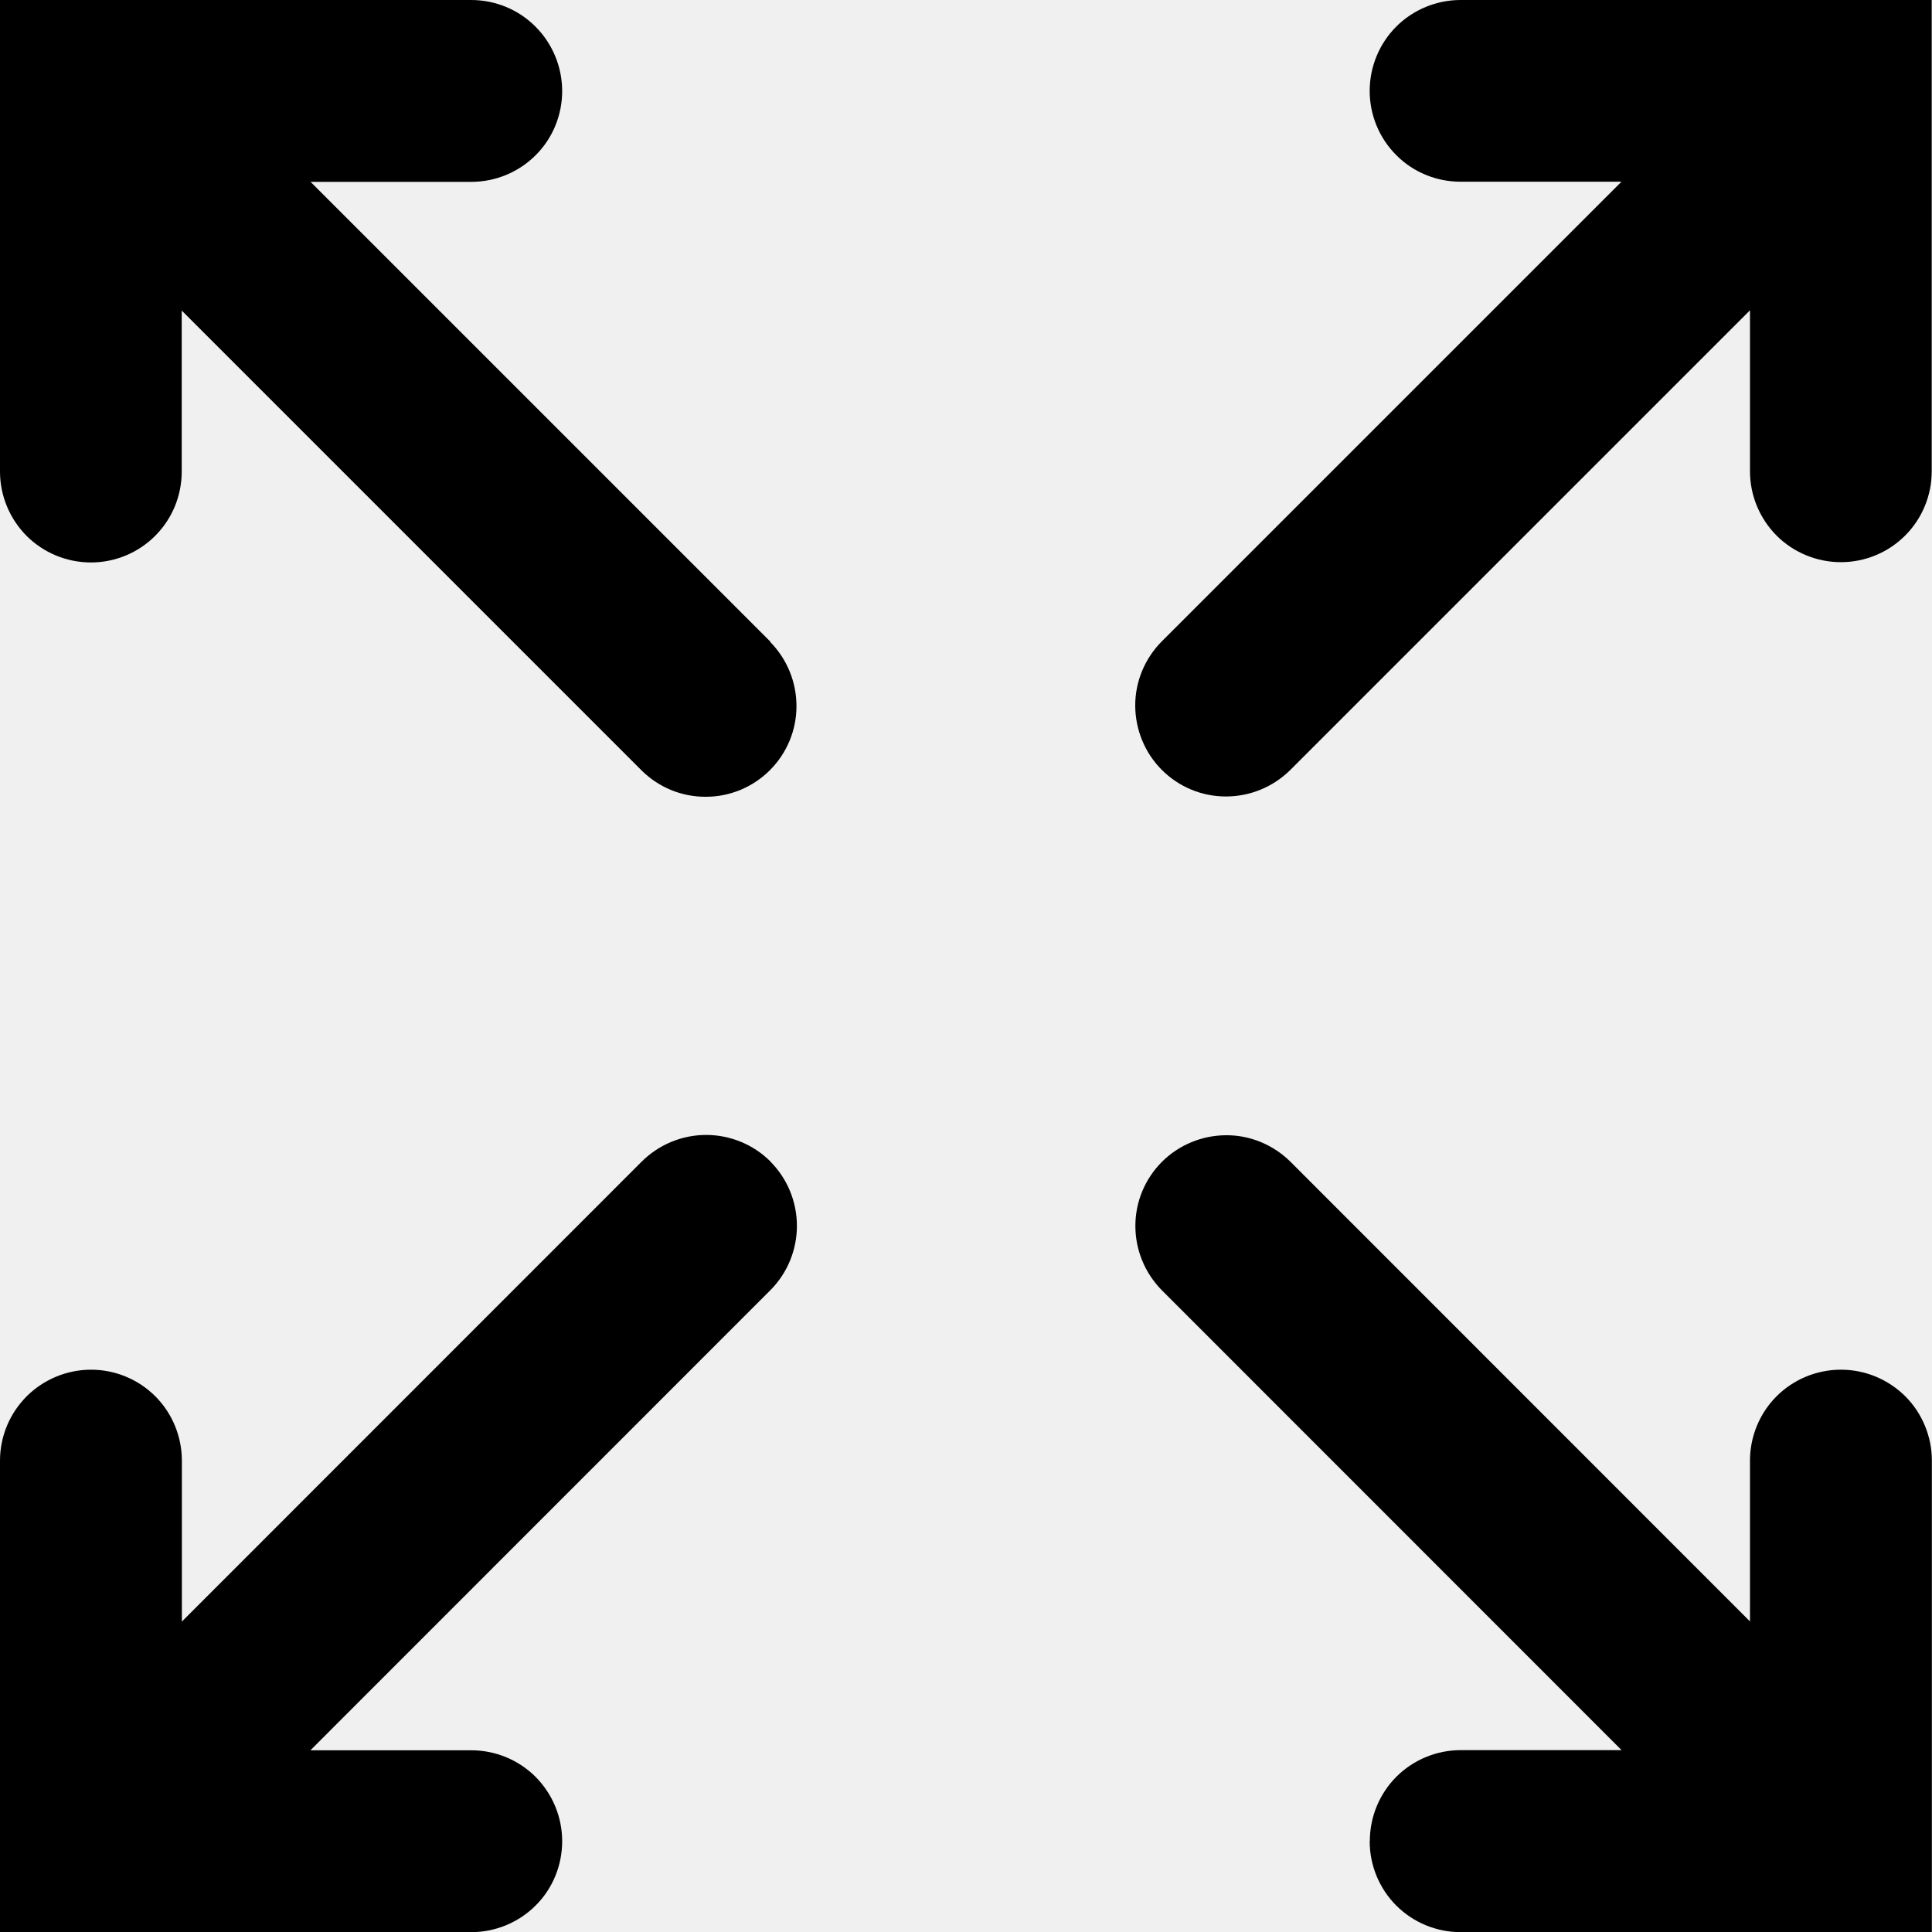
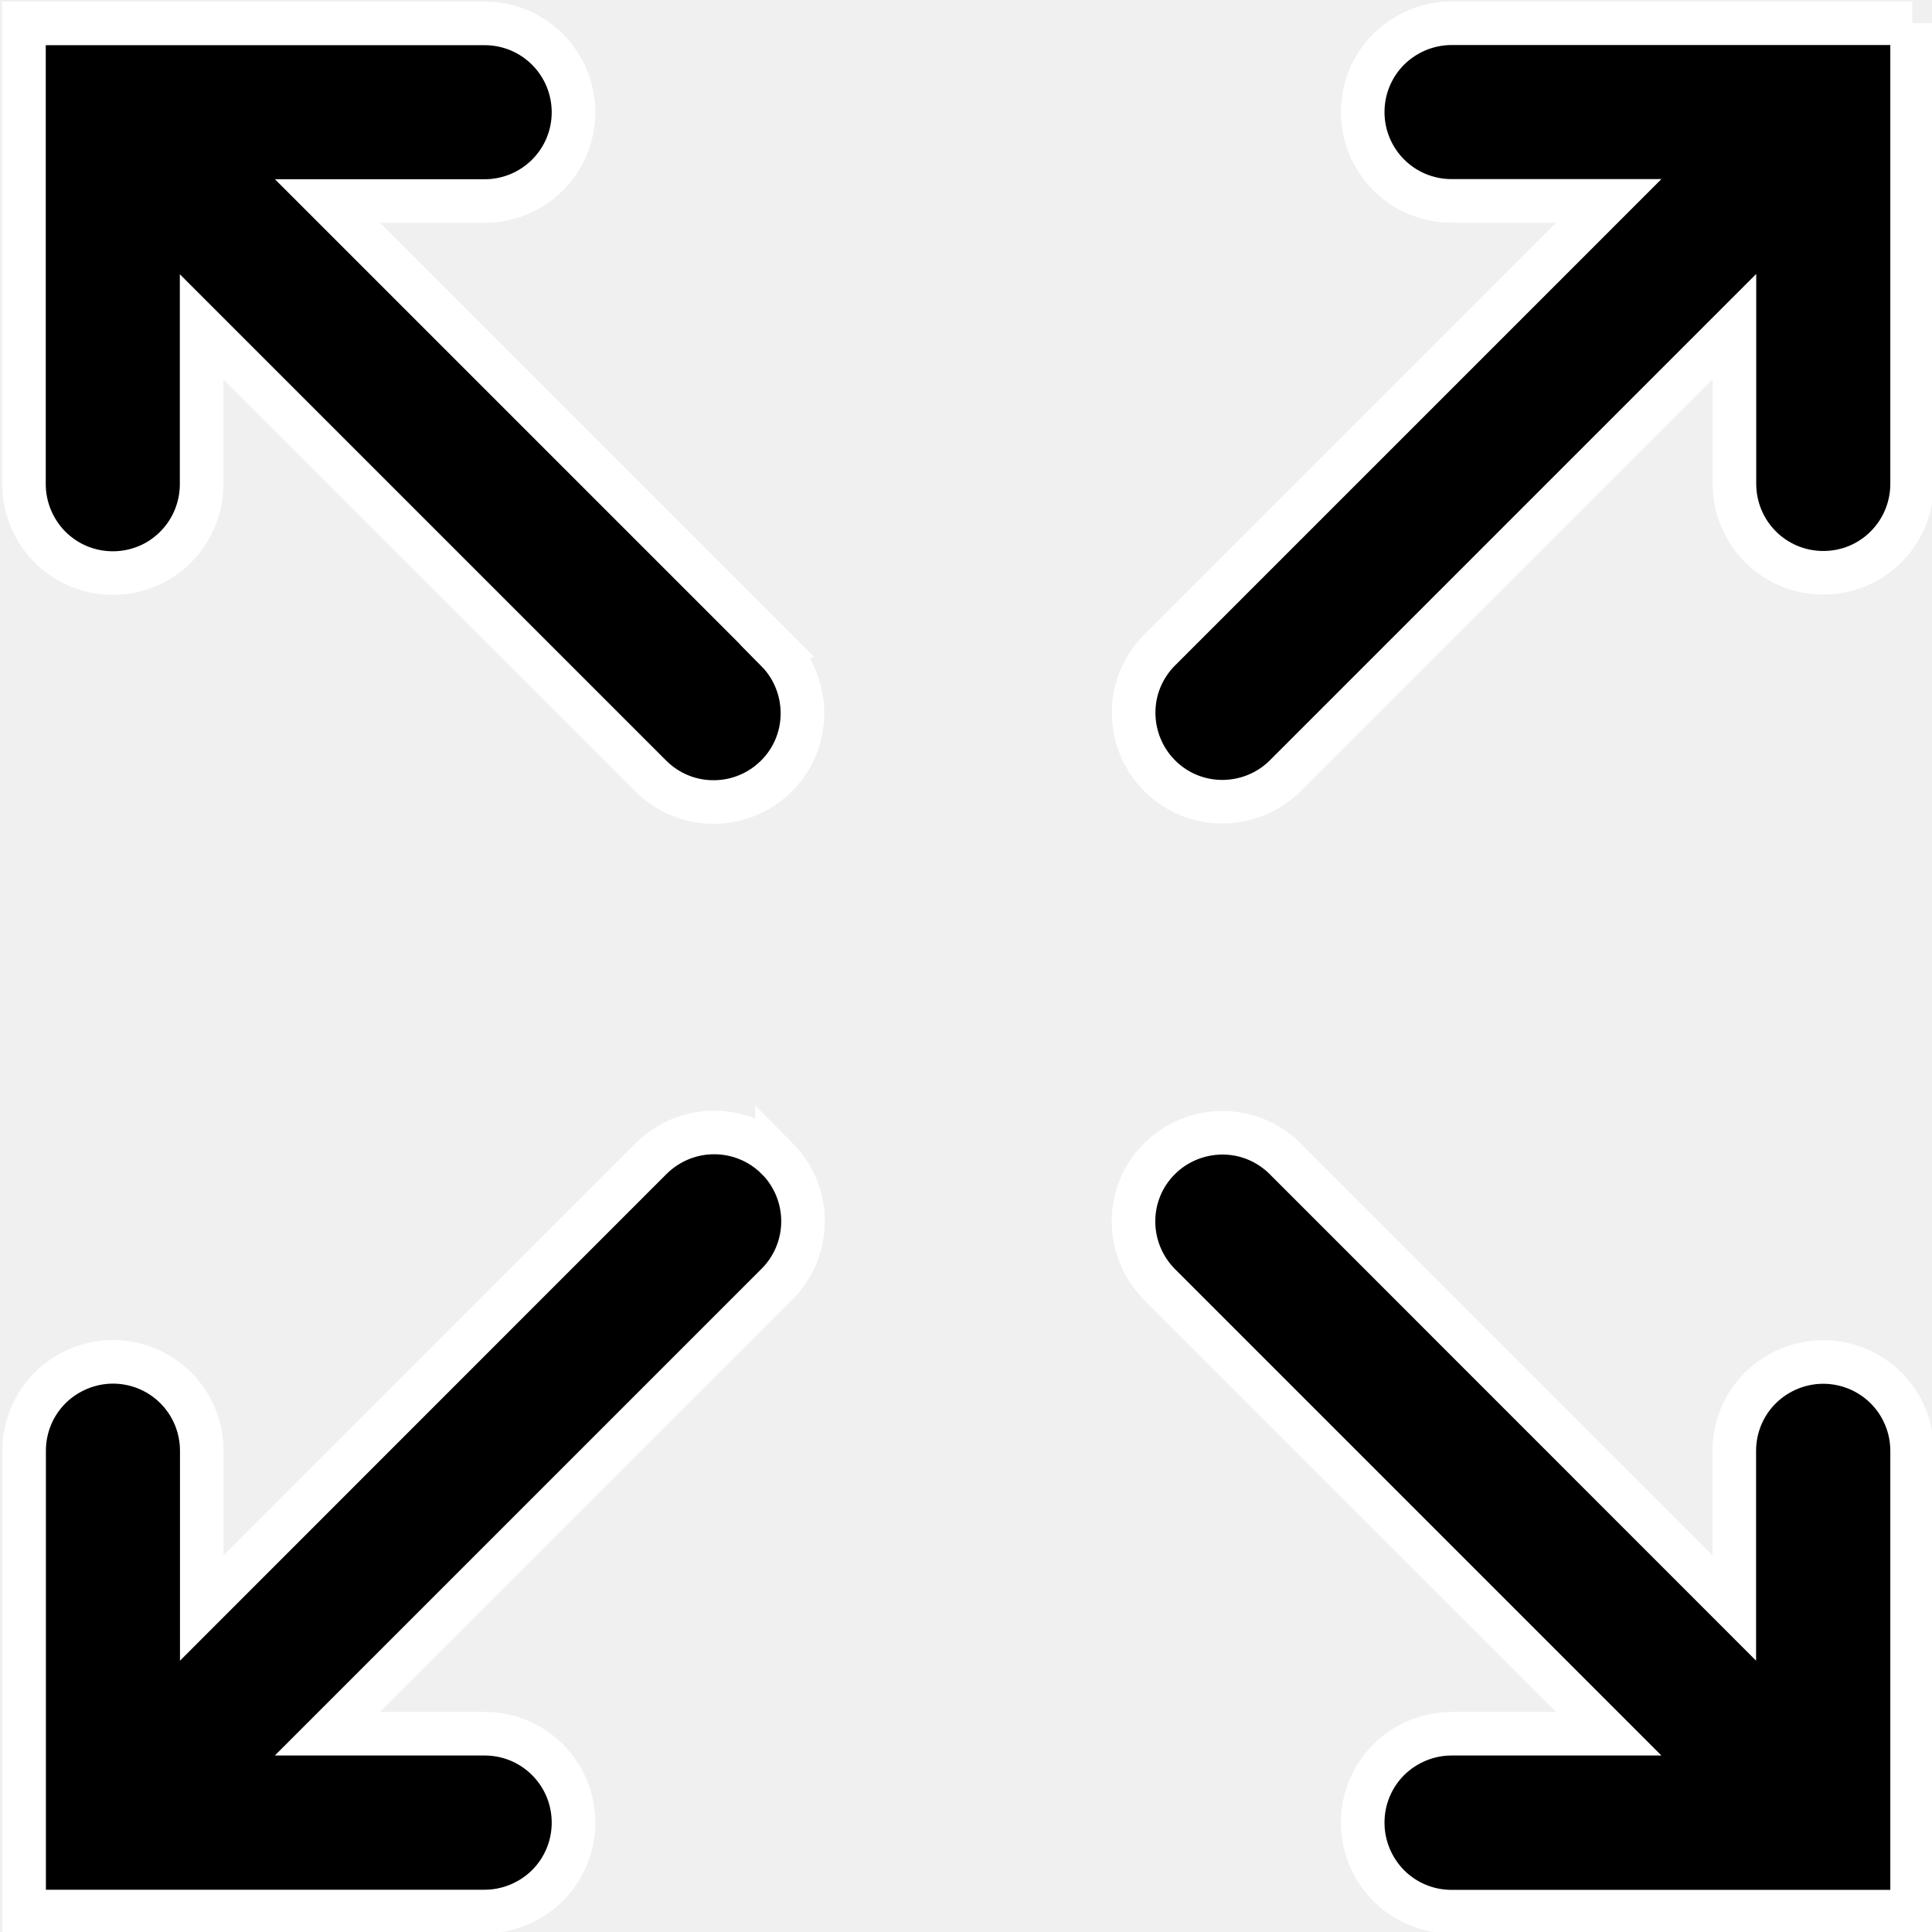
- <svg xmlns="http://www.w3.org/2000/svg" id="Layer_1" viewBox="0 0 133 133">
-   <path d="M133,0h-32.45c-1.66,0-3.26,.66-4.43,1.83-1.17,1.17-1.83,2.77-1.83,4.43s.66,3.25,1.83,4.42c1.17,1.18,2.77,1.83,4.43,1.83h11.07l-31.66,31.66c-1.16,1.18-1.82,2.77-1.81,4.42s.66,3.24,1.83,4.41c1.17,1.17,2.75,1.83,4.41,1.83,1.66,0,3.24-.65,4.42-1.81l31.66-31.66v11.08c0,1.66,.66,3.25,1.83,4.43,1.17,1.17,2.77,1.83,4.43,1.83s3.25-.66,4.42-1.83c1.18-1.18,1.83-2.77,1.83-4.43V0Z" />
-   <path d="M53.04,79.96c-1.17-1.17-2.77-1.83-4.43-1.83s-3.25,.66-4.43,1.83l-31.66,31.67v-11.08c0-1.66-.66-3.26-1.83-4.43-1.17-1.17-2.77-1.83-4.42-1.83s-3.26,.66-4.43,1.83C.66,97.3,0,98.89,0,100.55v32.46H32.44c1.66,0,3.26-.66,4.43-1.83,1.18-1.17,1.83-2.77,1.83-4.43s-.66-3.25-1.83-4.43c-1.17-1.17-2.77-1.83-4.43-1.83h-11.07l31.66-31.67c1.17-1.17,1.83-2.77,1.83-4.43s-.66-3.26-1.83-4.43h0Z" />
-   <path d="M94.29,126.75c0,1.66,.66,3.26,1.83,4.43,1.17,1.17,2.77,1.83,4.43,1.83h32.44v-32.46c0-1.66-.66-3.26-1.83-4.43-1.18-1.17-2.77-1.83-4.43-1.83s-3.26,.66-4.43,1.83c-1.17,1.17-1.83,2.77-1.83,4.43v11.07l-31.65-31.66c-1.18-1.16-2.77-1.82-4.42-1.81s-3.24,.66-4.41,1.83c-1.17,1.17-1.83,2.75-1.83,4.41s.65,3.24,1.81,4.42l31.66,31.67h-11.07c-1.66,0-3.26,.66-4.43,1.83-1.17,1.17-1.83,2.77-1.83,4.43h0Z" />
-   <path d="M53.04,44.18L21.38,12.52h11.06c1.66,0,3.26-.66,4.43-1.83,1.18-1.17,1.83-2.77,1.83-4.42s-.66-3.26-1.83-4.43C35.7,.66,34.1,0,32.44,0H0V32.46c0,1.66,.66,3.25,1.83,4.43,1.17,1.17,2.77,1.83,4.43,1.83s3.25-.66,4.42-1.83c1.18-1.18,1.83-2.77,1.83-4.43v-11.08l31.66,31.66c1.18,1.17,2.77,1.82,4.42,1.81,1.66,0,3.24-.66,4.41-1.83,1.17-1.17,1.83-2.75,1.83-4.41,0-1.66-.65-3.24-1.81-4.42h0Z" />
+ <svg xmlns="http://www.w3.org/2000/svg" id="Layer_1" data-name="Layer 1" viewBox="0 0 133 133">
+   <defs>
+     <style>
+       .cls-1 {
+         stroke: #fff;
+         stroke-miterlimit: 10;
+         stroke-width: 3px;
+       }
+     </style>
+   </defs>
+   <path class="cls-1" d="M131.64,1.6h-31.71c-1.62,0-3.18.65-4.33,1.79-1.15,1.15-1.79,2.7-1.79,4.33s.65,3.18,1.79,4.32c1.15,1.15,2.7,1.79,4.33,1.79h10.82l-30.94,30.94c-1.14,1.15-1.78,2.7-1.77,4.32s.65,3.17,1.79,4.31c1.14,1.15,2.69,1.79,4.31,1.79,1.62,0,3.17-.63,4.32-1.77l30.94-30.94v10.83c0,1.62.64,3.18,1.79,4.33,1.15,1.15,2.7,1.79,4.33,1.79s3.18-.64,4.32-1.79c1.15-1.15,1.79-2.71,1.79-4.33V1.6Z" />
+   <path class="cls-1" d="M53.49,79.75c-1.15-1.15-2.7-1.79-4.33-1.79s-3.18.65-4.33,1.79l-30.94,30.95v-10.83c0-1.62-.64-3.18-1.79-4.33-1.15-1.15-2.7-1.79-4.32-1.79s-3.18.65-4.33,1.79c-1.15,1.15-1.79,2.7-1.79,4.33v31.72h31.7c1.62,0,3.18-.65,4.33-1.79,1.15-1.15,1.79-2.7,1.79-4.33s-.64-3.18-1.79-4.33c-1.15-1.15-2.7-1.79-4.33-1.79h-10.82l30.95-30.95c1.15-1.15,1.79-2.7,1.79-4.33s-.65-3.18-1.79-4.33h0Z" />
+   <path class="cls-1" d="M93.81,125.48c0,1.62.65,3.18,1.79,4.33,1.15,1.15,2.7,1.79,4.33,1.79h31.7v-31.72c0-1.62-.64-3.18-1.79-4.33-1.15-1.15-2.71-1.79-4.33-1.79s-3.18.65-4.33,1.79c-1.15,1.15-1.79,2.7-1.79,4.33v10.82l-30.94-30.95c-1.15-1.14-2.7-1.78-4.32-1.77s-3.17.65-4.31,1.79c-1.15,1.14-1.79,2.69-1.79,4.31s.64,3.17,1.77,4.32l30.95,30.95h-10.82c-1.62,0-3.18.65-4.33,1.79-1.15,1.15-1.79,2.7-1.79,4.33h0Z" />
+   <path class="cls-1" d="M53.49,44.78L22.55,13.84h10.81c1.62,0,3.18-.64,4.33-1.79,1.15-1.15,1.79-2.7,1.79-4.32s-.64-3.18-1.79-4.33c-1.15-1.15-2.7-1.79-4.33-1.79H1.65v31.72c0,1.62.65,3.18,1.79,4.33,1.15,1.15,2.7,1.79,4.33,1.79s3.18-.64,4.32-1.79c1.15-1.15,1.79-2.71,1.79-4.33v-10.83l30.94,30.94c1.15,1.14,2.7,1.78,4.32,1.77,1.62,0,3.17-.65,4.31-1.79,1.15-1.14,1.79-2.69,1.79-4.31,0-1.62-.63-3.17-1.77-4.32h0Z" />
</svg>
